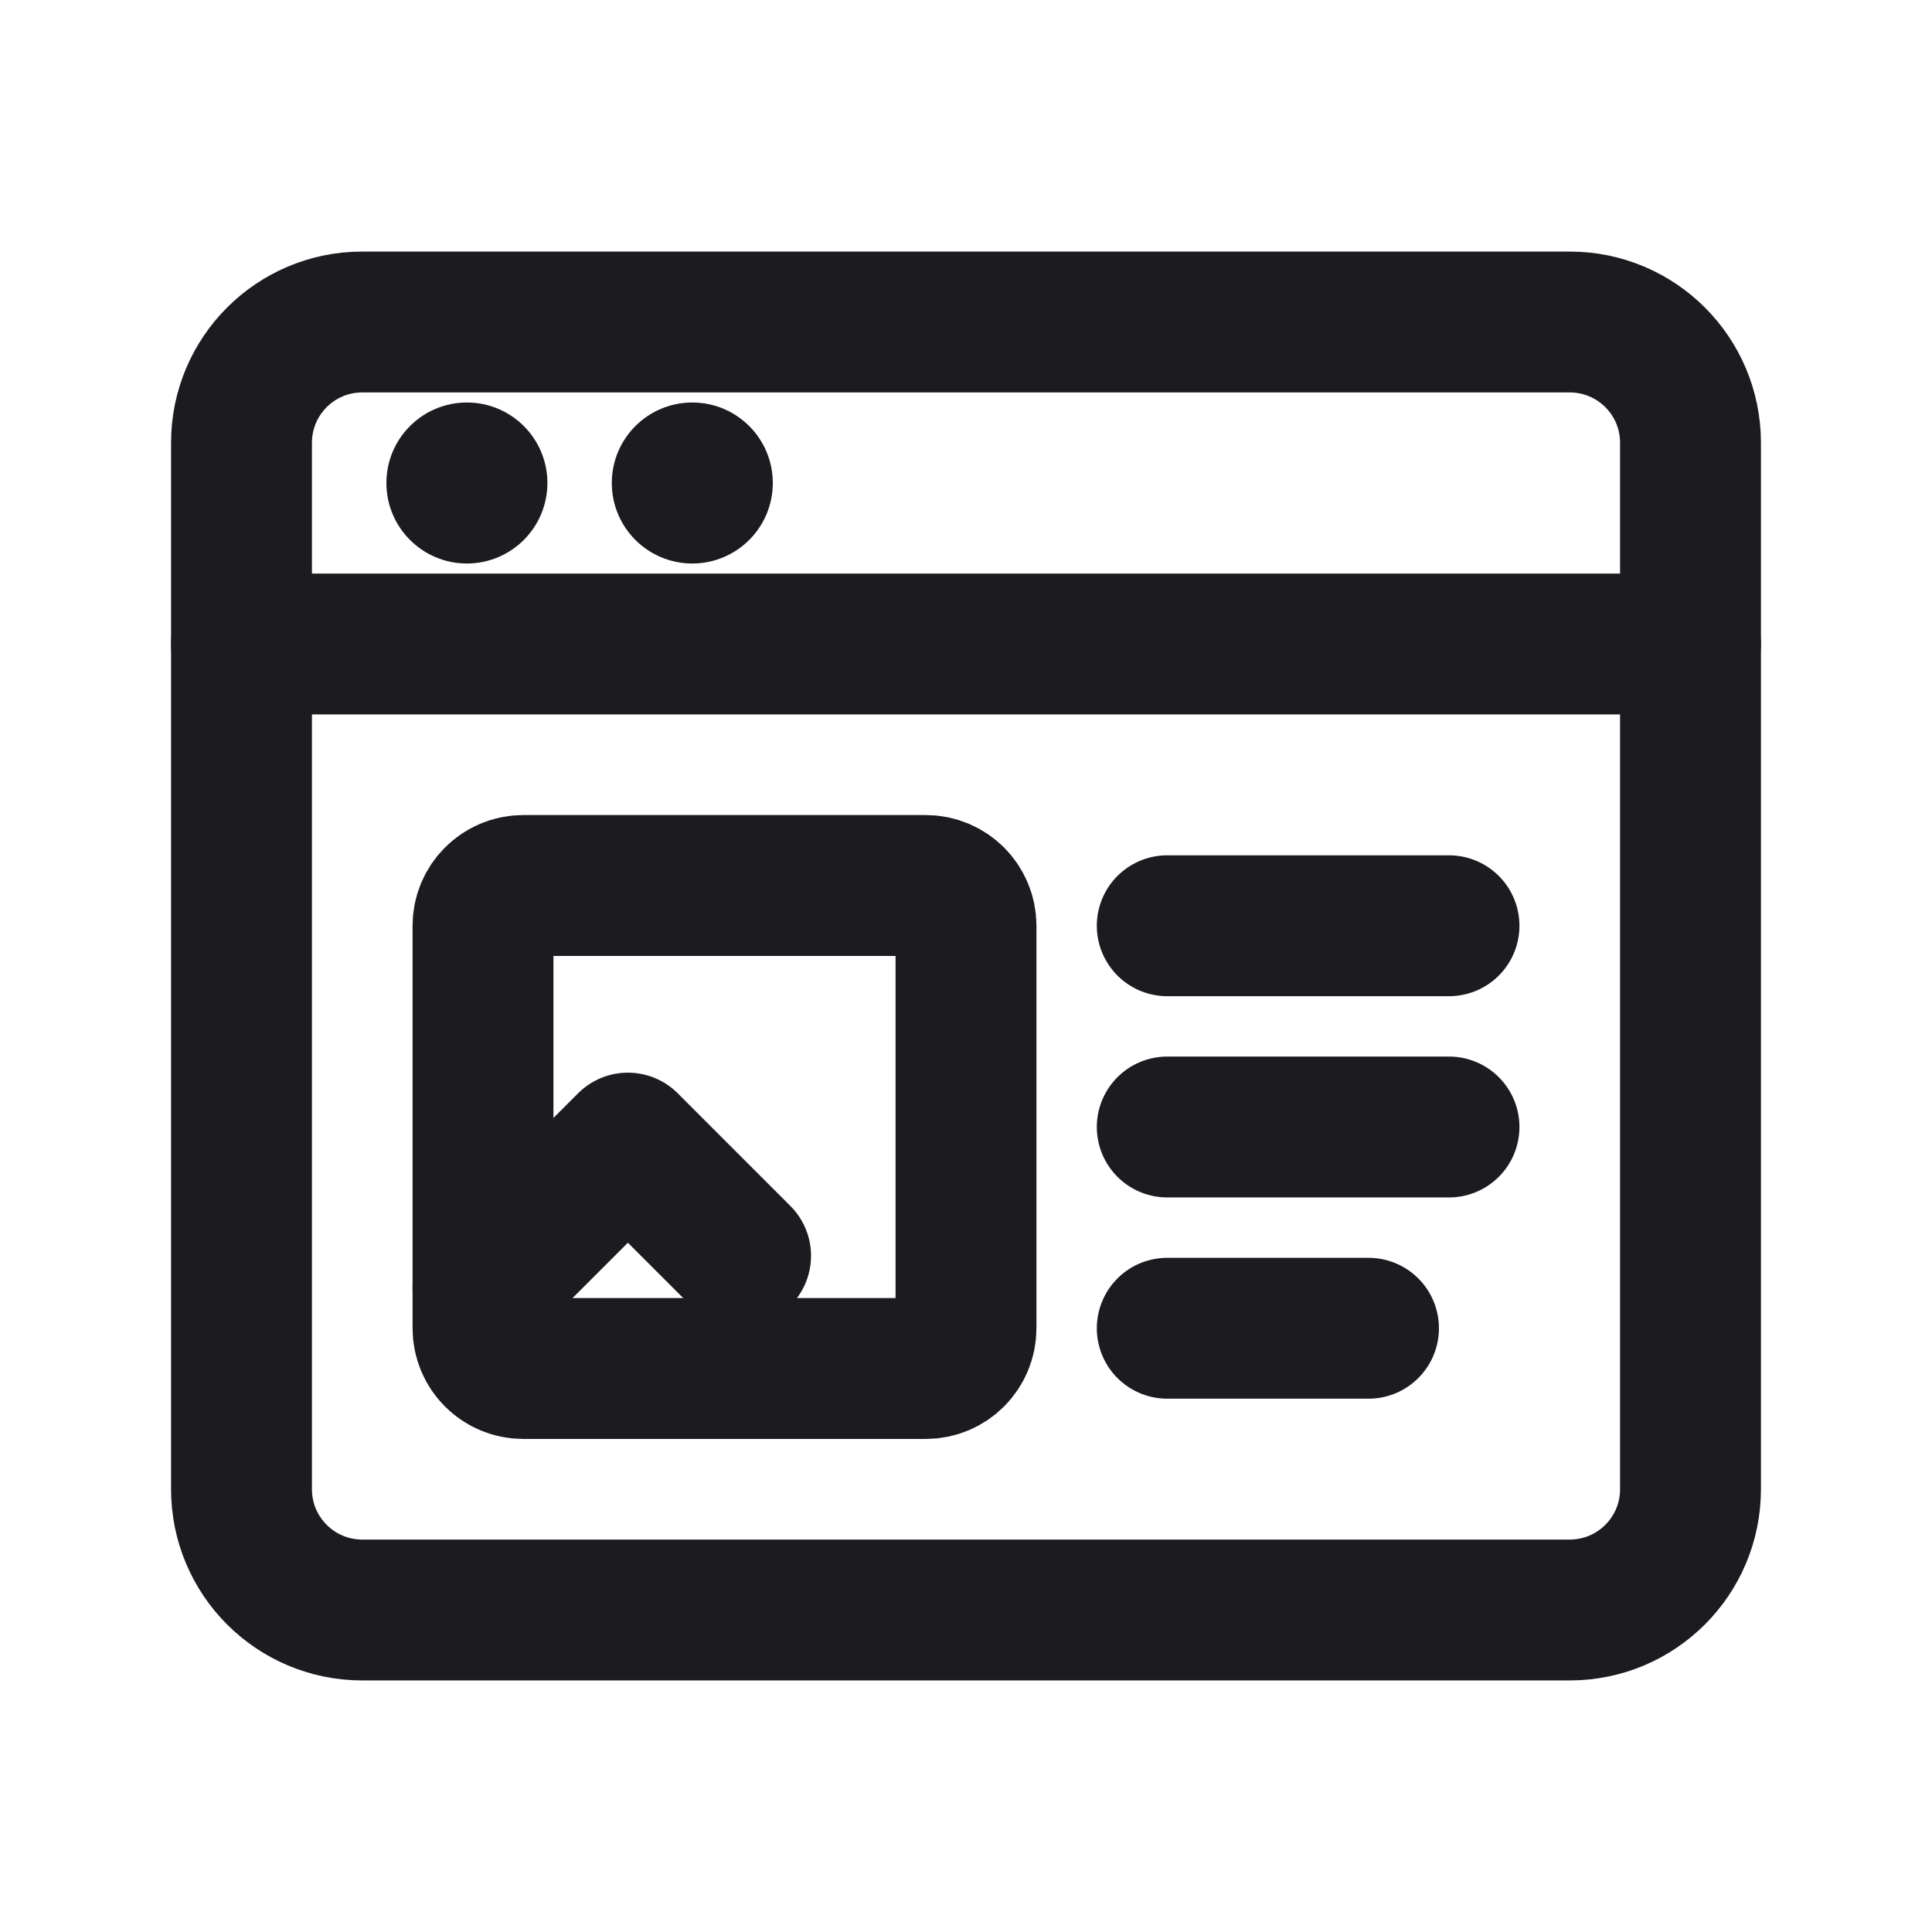
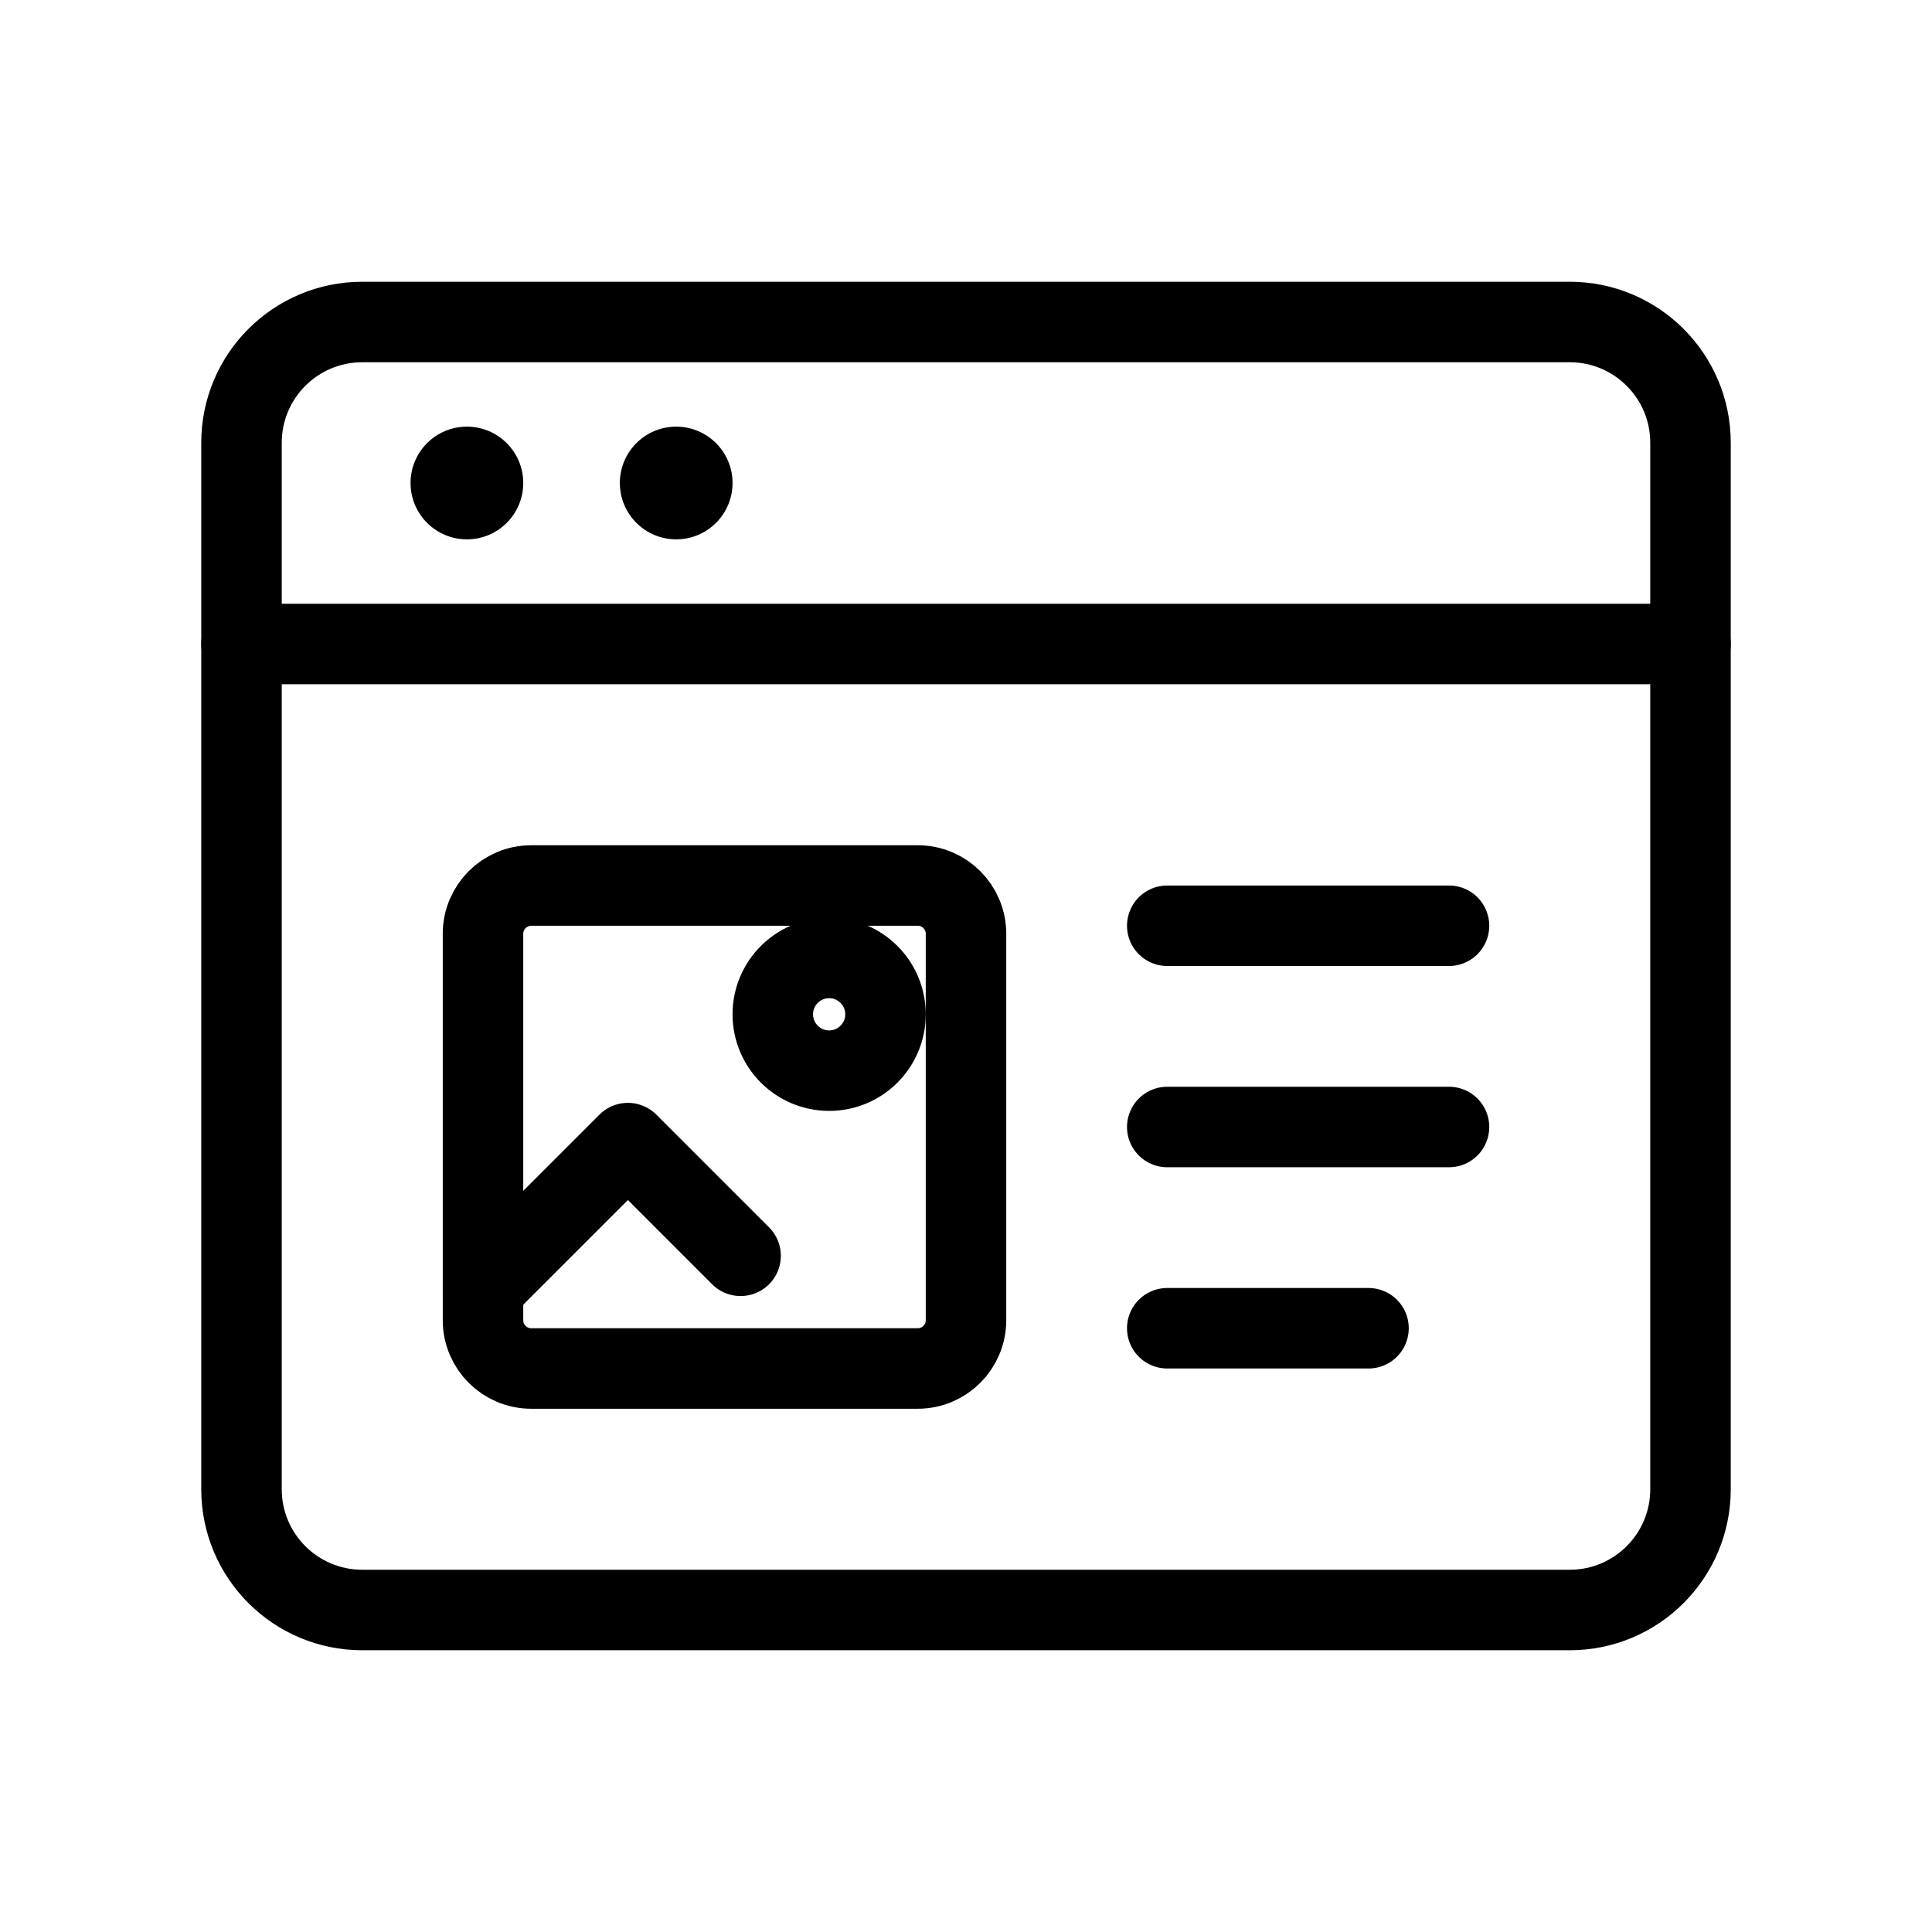
- <svg xmlns="http://www.w3.org/2000/svg" viewBox="0 0 24 24" width="24" height="24" fill="none" stroke="#1b1b20" stroke-width="1.75" stroke-linecap="round" stroke-linejoin="round">
+ <svg xmlns="http://www.w3.org/2000/svg" viewBox="0 0 24 24" width="24" height="24" fill="none" stroke="currentColor" stroke-width="1" stroke-linecap="round" stroke-linejoin="round">
  <rect x="3" y="4" width="18" height="16" rx="1.5" />
  <path d="M3 8h18" />
-   <circle cx="5.8" cy="6" r="1" fill="#1b1b20" stroke="none" />
-   <circle cx="8.6" cy="6" r="1" fill="#1b1b20" stroke="none" />
-   <rect x="6" y="11" width="6" height="6" rx=".5" />
+   <circle cx="5.8" cy="6" r=".7" fill="currentColor" stroke="none" />
+   <circle cx="8.4" cy="6" r=".7" fill="currentColor" stroke="none" />
+   <rect x="6" y="11" width="6" height="6" rx=".6" />
  <path d="M6 16l1.8-1.8 1.4 1.4" />
+   <circle cx="10.3" cy="12.6" r=".7" />
  <path d="M14.5 11.5h3.5M14.5 14h3.5M14.5 16.5h2.5" />
</svg>
